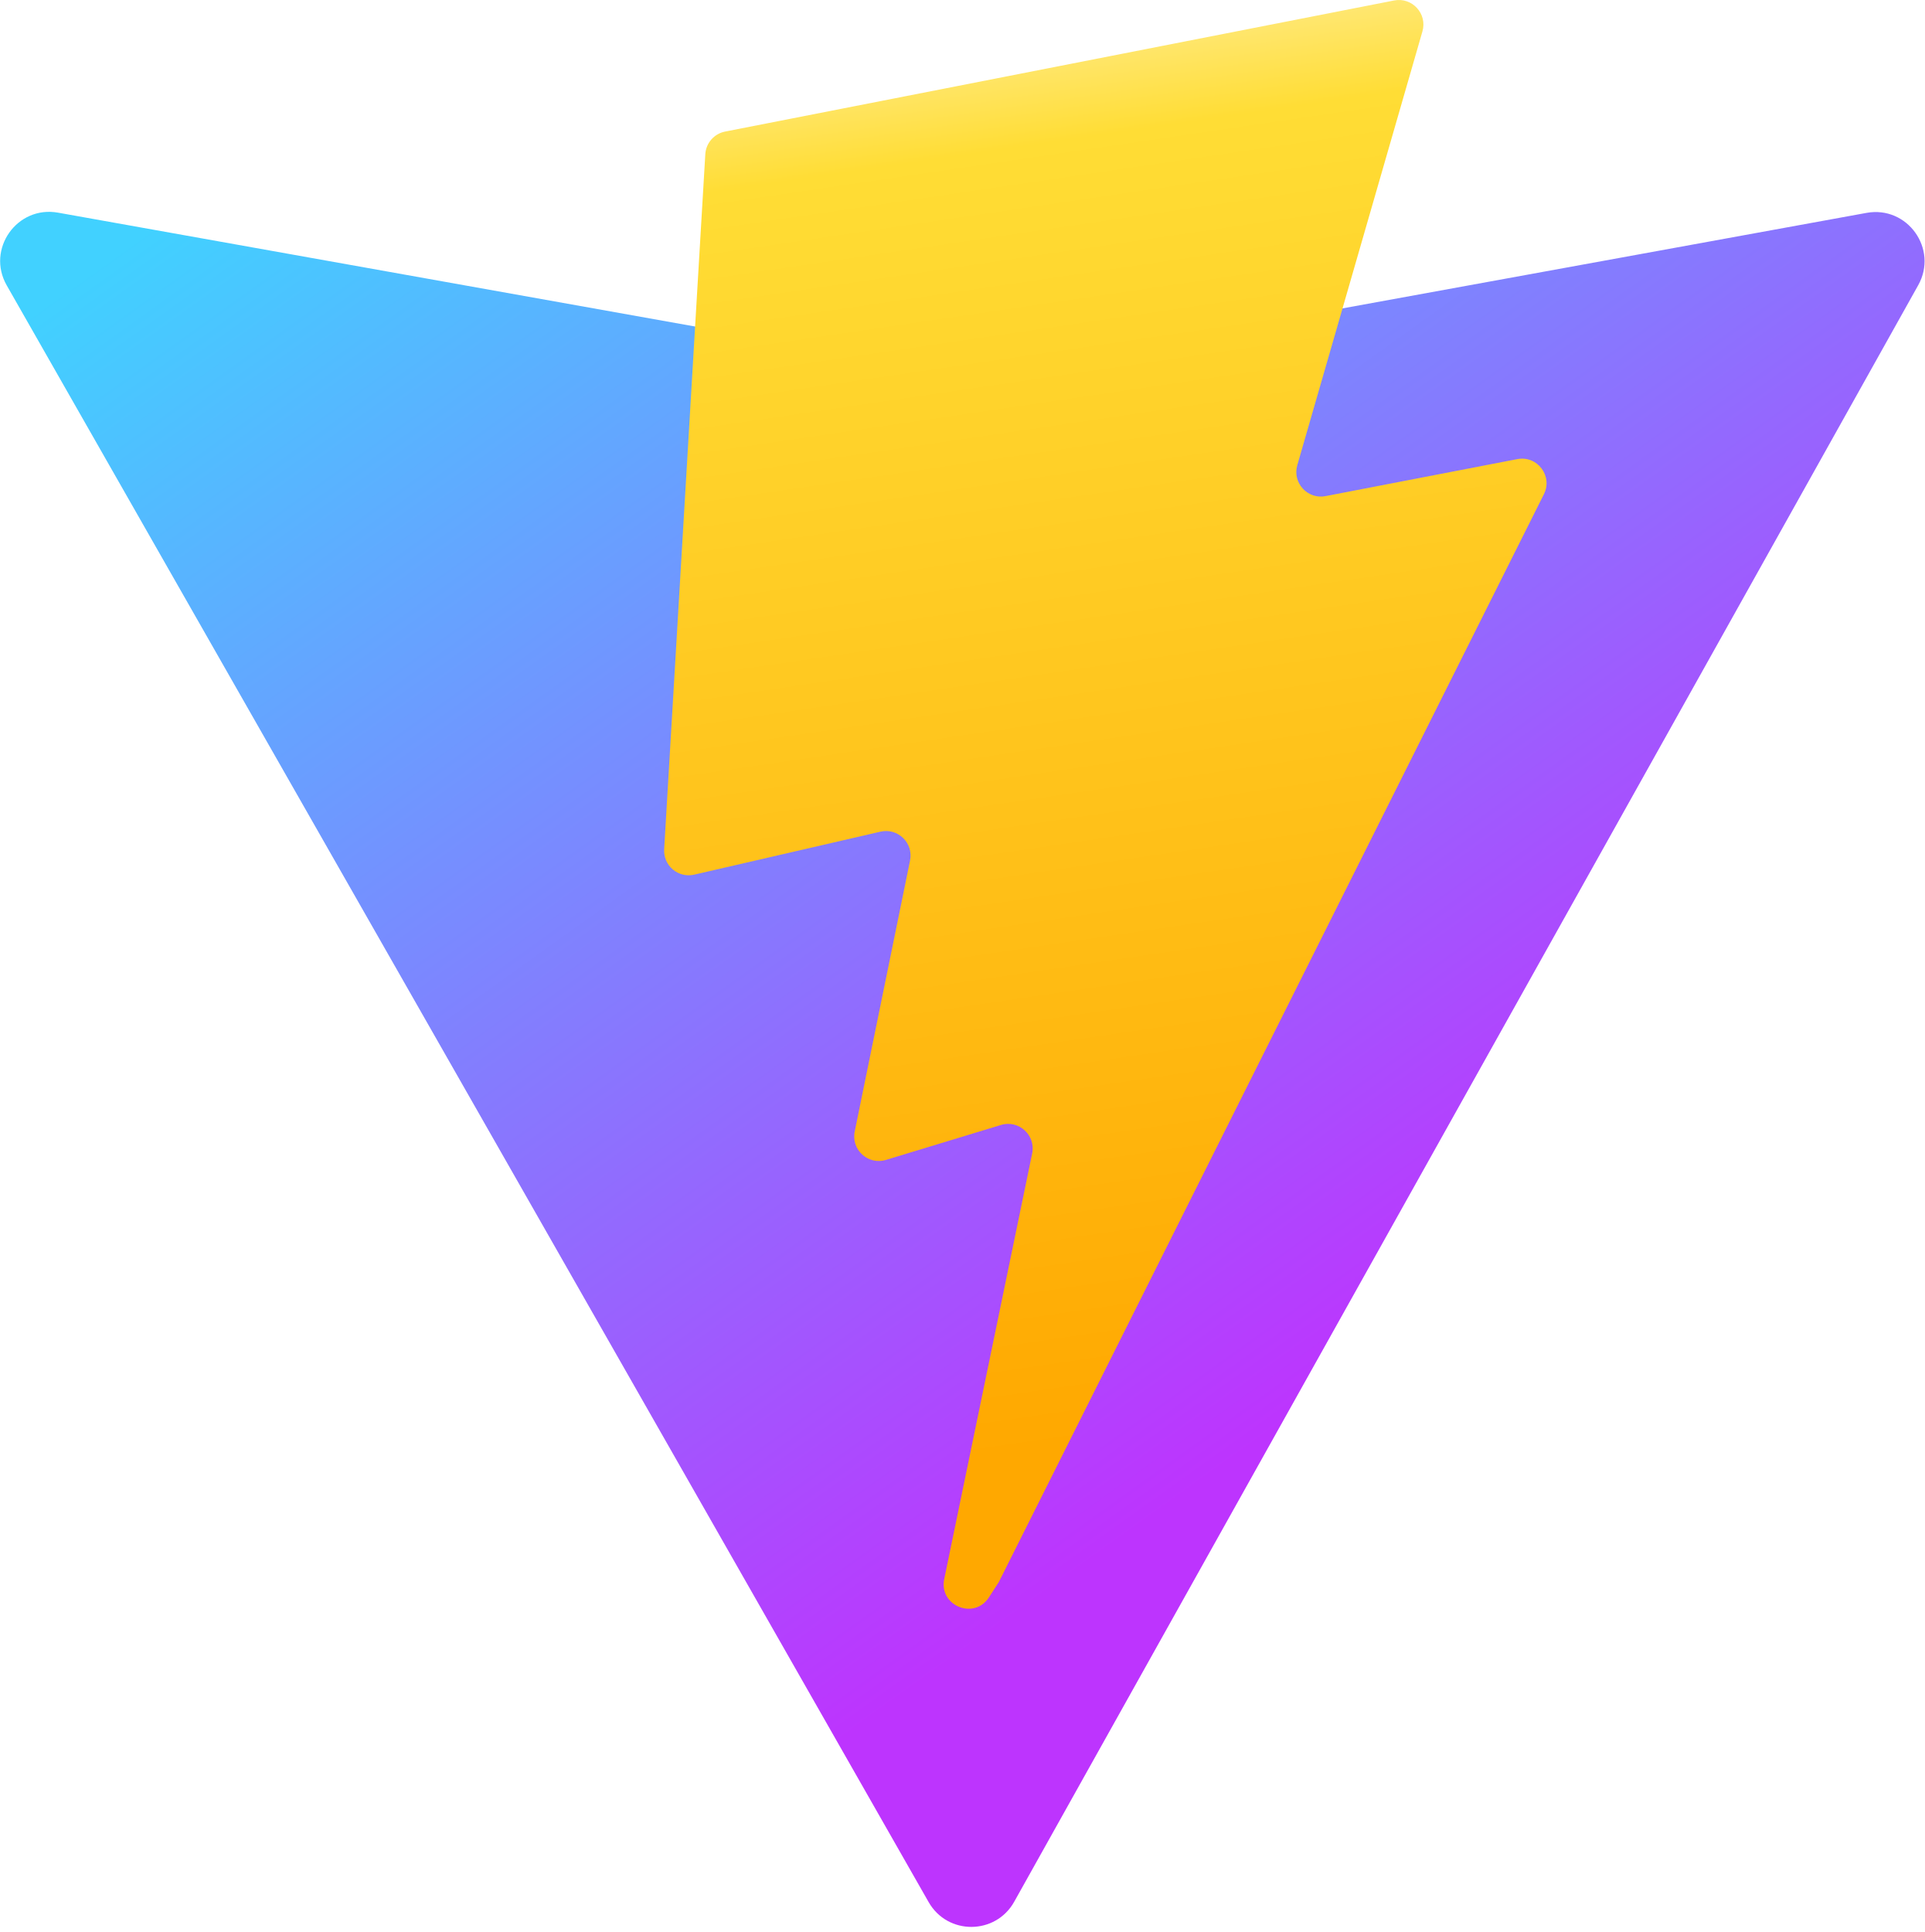
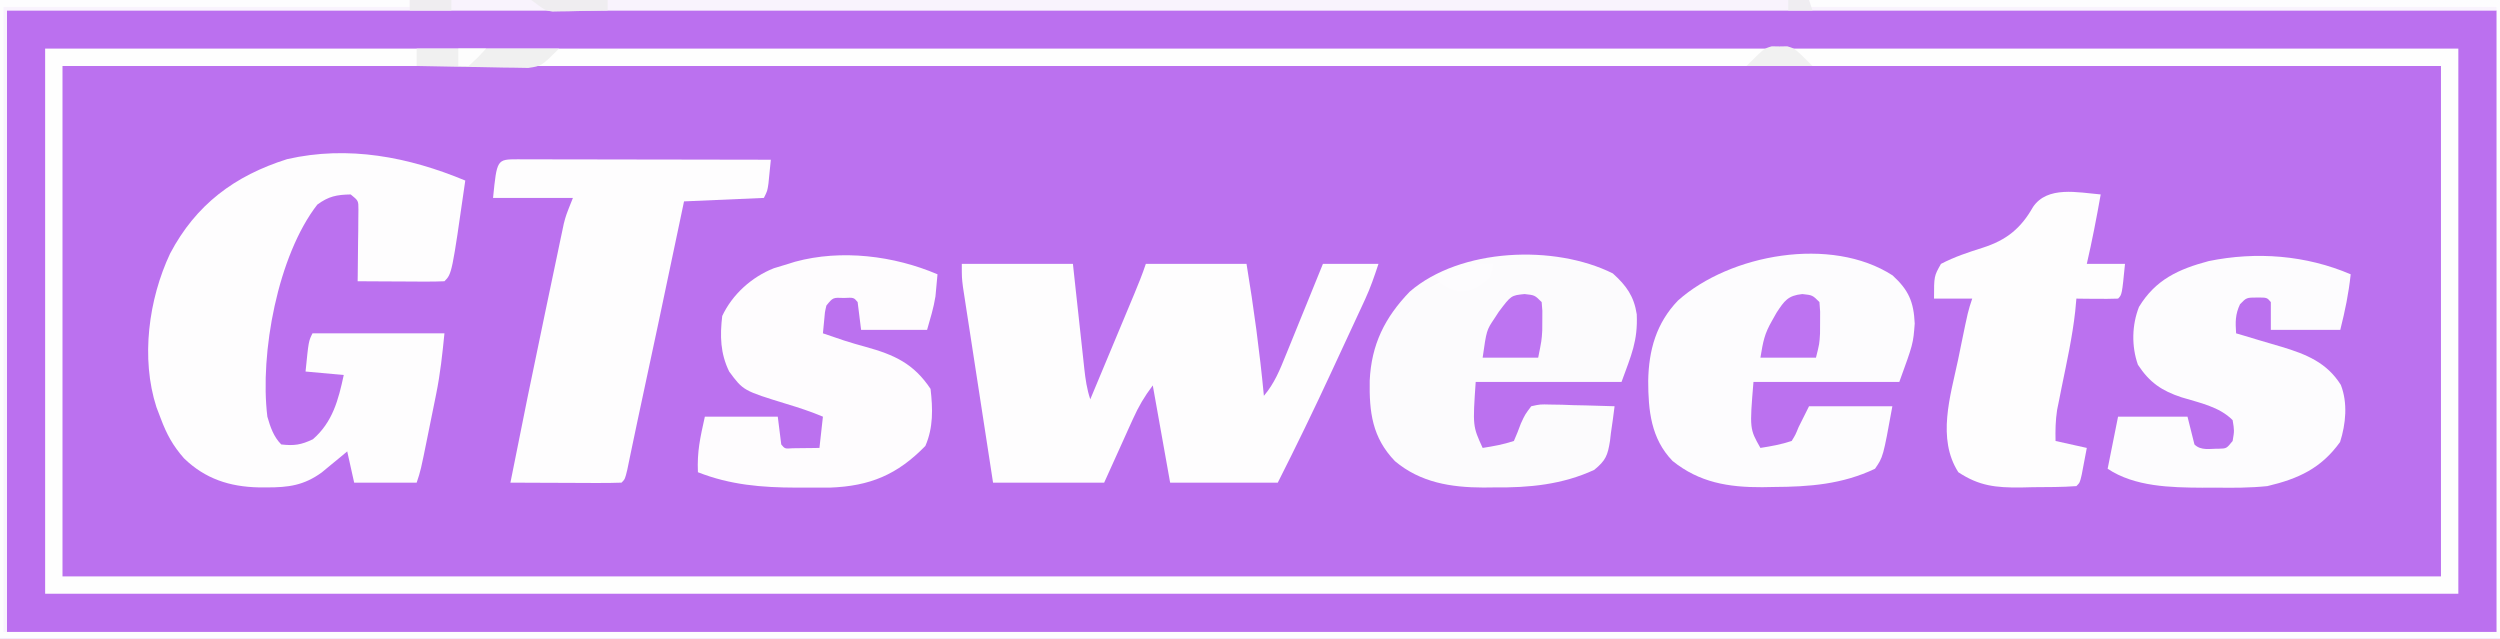
- <svg xmlns="http://www.w3.org/2000/svg" aria-hidden="true" role="img" class="iconify iconify--logos" width="31.88" height="32" preserveAspectRatio="xMidYMid meet" viewBox="0 0 256 257">
-   <defs>
-     <linearGradient id="IconifyId1813088fe1fbc01fb466" x1="-.828%" x2="57.636%" y1="7.652%" y2="78.411%">
-       <stop offset="0%" stop-color="#41D1FF" />
-       <stop offset="100%" stop-color="#BD34FE" />
-     </linearGradient>
-     <linearGradient id="IconifyId1813088fe1fbc01fb467" x1="43.376%" x2="50.316%" y1="2.242%" y2="89.03%">
-       <stop offset="0%" stop-color="#FFEA83" />
-       <stop offset="8.333%" stop-color="#FFDD35" />
-       <stop offset="100%" stop-color="#FFA800" />
-     </linearGradient>
-   </defs>
-   <path fill="url(#IconifyId1813088fe1fbc01fb466)" d="M255.153 37.938L134.897 252.976c-2.483 4.44-8.862 4.466-11.382.048L.875 37.958c-2.746-4.814 1.371-10.646 6.827-9.67l120.385 21.517a6.537 6.537 0 0 0 2.322-.004l117.867-21.483c5.438-.991 9.574 4.796 6.877 9.62Z" />
-   <path fill="url(#IconifyId1813088fe1fbc01fb467)" d="M185.432.063L96.44 17.501a3.268 3.268 0 0 0-2.634 3.014l-5.474 92.456a3.268 3.268 0 0 0 3.997 3.378l24.777-5.718c2.318-.535 4.413 1.507 3.936 3.838l-7.361 36.047c-.495 2.426 1.782 4.5 4.151 3.78l15.304-4.649c2.372-.72 4.652 1.36 4.15 3.788l-11.698 56.621c-.732 3.542 3.979 5.473 5.943 2.437l1.313-2.028l72.516-144.72c1.215-2.423-.88-5.186-3.54-4.672l-25.505 4.922c-2.396.462-4.435-1.77-3.759-4.114l16.646-57.705c.677-2.35-1.37-4.583-3.769-4.113Z" />
+ <svg xmlns="http://www.w3.org/2000/svg" version="1.1" width="720" height="184">
+   <path d="M0 0 C237.6 0 475.2 0 720 0 C720 60.72 720 121.44 720 184 C482.4 184 244.8 184 0 184 C0 123.28 0 62.56 0 0 Z " fill="#BB71EF" transform="translate(0,0)" />
+   <path d="M0 0 C237.6 0 475.2 0 720 0 C720 60.72 720 121.44 720 184 C482.4 184 244.8 184 0 184 C0 123.28 0 62.56 0 0 Z M13 14 C13 65.81 13 117.62 13 171 C242.35 171 471.7 171 708 171 C708 119.19 708 67.38 708 14 C478.65 14 249.3 14 13 14 Z " fill="#BB70EF" transform="translate(0,0)" />
+   <path d="M0 0 C229.35 0 458.7 0 695 0 C695 51.81 695 103.62 695 157 C465.65 157 236.3 157 0 157 C0 105.19 0 53.38 0 0 Z M5 5 C5 53.51 5 102.02 5 152 C231.05 152 457.1 152 690 152 C690 103.49 690 54.98 690 5 C463.95 5 237.9 5 5 5 Z " fill="#FEFEFE" transform="translate(13,14)" />
+   <path d="M0 0 C-3.848 26.848 -3.848 26.848 -6 29 C-7.854 29.087 -9.711 29.107 -11.566 29.098 C-12.691 29.094 -13.816 29.091 -14.975 29.088 C-16.159 29.08 -17.343 29.071 -18.562 29.062 C-19.75 29.058 -20.938 29.053 -22.162 29.049 C-25.108 29.037 -28.054 29.021 -31 29 C-30.99 28.314 -30.979 27.627 -30.968 26.92 C-30.927 23.822 -30.901 20.724 -30.875 17.625 C-30.858 16.545 -30.841 15.465 -30.824 14.352 C-30.818 13.32 -30.811 12.289 -30.805 11.227 C-30.794 10.273 -30.784 9.32 -30.773 8.338 C-30.769 5.808 -30.769 5.808 -33 4 C-37.034 4.076 -39.358 4.526 -42.625 6.938 C-53.969 21.566 -59.236 49.677 -57 68 C-56.158 70.933 -55.209 73.791 -53 76 C-49.302 76.43 -47.254 76.122 -43.875 74.5 C-38.199 69.564 -36.535 63.163 -35 56 C-38.63 55.67 -42.26 55.34 -46 55 C-45.125 46.25 -45.125 46.25 -44 44 C-31.46 44 -18.92 44 -6 44 C-6.605 50.05 -7.186 55.557 -8.375 61.434 C-8.504 62.078 -8.634 62.723 -8.767 63.387 C-9.037 64.727 -9.309 66.067 -9.584 67.407 C-10.004 69.457 -10.417 71.509 -10.828 73.561 C-12.843 83.53 -12.843 83.53 -14 87 C-19.94 87 -25.88 87 -32 87 C-32.66 84.03 -33.32 81.06 -34 78 C-34.664 78.554 -35.328 79.109 -36.012 79.68 C-37.336 80.766 -37.336 80.766 -38.688 81.875 C-39.993 82.954 -39.993 82.954 -41.324 84.055 C-46.469 87.795 -50.919 88.389 -57.188 88.375 C-57.941 88.373 -58.695 88.372 -59.472 88.37 C-67.828 88.187 -74.891 85.929 -81 80 C-84.18 76.397 -86.009 73.058 -87.688 68.562 C-88.104 67.471 -88.52 66.379 -88.949 65.254 C-93.489 51.194 -91.214 34.205 -85 21 C-77.57 6.914 -66.434 -1.387 -51.328 -6.16 C-33.7 -10.186 -16.349 -6.803 0 0 Z " fill="#FEFDFE" transform="translate(134,52)" />
+   <path d="M0 0 C10.56 0 21.12 0 32 0 C32.277 2.564 32.554 5.128 32.84 7.77 C33.11 10.252 33.382 12.734 33.654 15.216 C33.842 16.942 34.03 18.667 34.216 20.393 C34.483 22.873 34.755 25.352 35.027 27.832 C35.11 28.604 35.192 29.376 35.277 30.171 C35.62 33.263 36.013 36.039 37 39 C39.119 33.929 41.237 28.857 43.354 23.784 C44.074 22.058 44.795 20.333 45.516 18.607 C46.552 16.128 47.587 13.648 48.621 11.168 C48.944 10.396 49.267 9.624 49.6 8.829 C50.818 5.905 51.998 3.006 53 0 C62.57 0 72.14 0 82 0 C84.093 12.651 85.785 25.236 87 38 C90.027 34.455 91.636 30.447 93.355 26.172 C93.662 25.423 93.968 24.674 94.284 23.902 C95.257 21.52 96.223 19.135 97.188 16.75 C97.848 15.13 98.509 13.51 99.17 11.891 C100.787 7.93 102.393 3.965 104 0 C109.28 0 114.56 0 120 0 C118.798 3.607 117.725 6.805 116.156 10.191 C115.801 10.96 115.447 11.728 115.082 12.52 C114.511 13.744 114.511 13.744 113.93 14.992 C113.53 15.856 113.13 16.719 112.718 17.609 C111.87 19.437 111.021 21.264 110.171 23.091 C108.896 25.829 107.627 28.571 106.359 31.312 C101.417 41.97 96.308 52.519 91 63 C80.77 63 70.54 63 60 63 C58.35 53.76 56.7 44.52 55 35 C52.521 38.305 50.975 40.938 49.301 44.641 C48.862 45.605 48.422 46.57 47.97 47.563 C47.423 48.78 46.876 49.997 46.312 51.25 C44.559 55.127 42.806 59.005 41 63 C30.44 63 19.88 63 9 63 C7.825 55.384 6.651 47.767 5.483 40.15 C4.939 36.603 4.393 33.056 3.845 29.509 C3.216 25.439 2.592 21.368 1.969 17.297 C1.772 16.027 1.575 14.757 1.372 13.449 C1.192 12.268 1.012 11.087 0.826 9.87 C0.666 8.831 0.506 7.792 0.342 6.721 C0 4 0 4 0 0 Z " fill="#FEFDFE" transform="translate(277,76)" />
+   <path d="M0 0 C237.6 0 475.2 0 720 0 C720 60.72 720 121.44 720 184 C482.4 184 244.8 184 0 184 C0 123.28 0 62.56 0 0 Z M2 3 C2 62.07 2 121.14 2 182 C238.61 182 475.22 182 719 182 C719 122.93 719 63.86 719 3 C482.39 3 245.78 3 2 3 Z " fill="#FDFDFE" transform="translate(0,0)" />
+   <path d="M0 0 C3.907 3.517 6.095 6.593 6.883 11.762 C7.214 19.502 5.32 23.495 2.5 31.25 C-11.36 31.25 -25.22 31.25 -39.5 31.25 C-40.367 43.981 -40.367 43.981 -37.5 50.25 C-34.377 49.764 -31.504 49.251 -28.5 48.25 C-27.771 46.61 -27.113 44.937 -26.5 43.25 C-25.284 40.609 -25.284 40.609 -23.5 38.25 C-20.956 37.682 -20.956 37.682 -17.957 37.762 C-16.884 37.778 -15.811 37.794 -14.705 37.811 C-13.026 37.873 -13.026 37.873 -11.312 37.938 C-10.181 37.96 -9.05 37.983 -7.885 38.006 C-5.089 38.065 -2.295 38.147 0.5 38.25 C0.183 40.843 -0.176 43.417 -0.562 46 C-0.647 46.73 -0.731 47.459 -0.818 48.211 C-1.478 52.358 -2.004 53.848 -5.371 56.578 C-14.567 60.826 -24.125 61.736 -34.125 61.625 C-35.179 61.637 -36.234 61.648 -37.32 61.66 C-46.645 61.626 -55.401 60.221 -62.738 54.074 C-69.304 47.275 -70.177 39.947 -70.022 30.866 C-69.543 20.503 -65.709 12.726 -58.5 5.25 C-43.895 -7.36 -16.78 -8.39 0 0 Z " fill="#FCFBFD" transform="translate(464.5,78.75)" />
+   <path d="M0 0 C4.661 4.264 6.091 7.644 6.375 13.875 C5.938 19.688 5.938 19.688 1.938 30.688 C-11.922 30.688 -25.782 30.688 -40.062 30.688 C-41.181 44.197 -41.181 44.197 -38.062 49.688 C-34.94 49.202 -32.067 48.689 -29.062 47.688 C-27.978 45.939 -27.978 45.939 -27.062 43.688 C-26.073 41.708 -25.082 39.727 -24.062 37.688 C-16.142 37.688 -8.223 37.688 -0.062 37.688 C-2.722 52.314 -2.722 52.314 -5.062 55.688 C-14.51 60.178 -23.975 60.89 -34.25 60.938 C-35.336 60.958 -36.422 60.979 -37.541 61 C-47.233 61.047 -55.672 59.659 -63.371 53.438 C-69.594 46.999 -70.363 38.911 -70.379 30.379 C-70.228 21.536 -68.062 13.748 -61.805 7.242 C-46.83 -6.121 -17.689 -11.424 0 0 Z " fill="#FDFCFE" transform="translate(545.0625,79.3125)" />
+   <path d="M0 0 C1.089 0.005 1.089 0.005 2.199 0.011 C2.96 0.011 3.721 0.011 4.505 0.01 C7.032 0.011 9.559 0.019 12.086 0.027 C13.833 0.029 15.58 0.03 17.328 0.031 C21.936 0.035 26.544 0.045 31.152 0.056 C35.851 0.066 40.549 0.071 45.248 0.076 C54.474 0.086 63.7 0.103 72.926 0.124 C72.785 1.583 72.638 3.041 72.488 4.499 C72.366 5.718 72.366 5.718 72.242 6.96 C71.926 9.124 71.926 9.124 70.926 11.124 C63.336 11.454 55.746 11.784 47.926 12.124 C47.164 15.752 47.164 15.752 46.387 19.453 C42.497 37.963 38.6 56.472 34.603 74.96 C34.103 77.297 33.612 79.636 33.127 81.976 C32.861 83.252 32.595 84.528 32.32 85.843 C32.078 87.018 31.835 88.193 31.585 89.404 C30.926 92.124 30.926 92.124 29.926 93.124 C27.55 93.213 25.204 93.24 22.828 93.222 C21.765 93.22 21.765 93.22 20.68 93.218 C18.408 93.212 16.135 93.2 13.863 93.187 C12.326 93.182 10.789 93.177 9.252 93.173 C5.476 93.162 1.701 93.145 -2.074 93.124 C1.152 76.828 4.464 60.551 7.893 44.296 C8.38 41.98 8.866 39.663 9.35 37.345 C10.062 33.932 10.78 30.52 11.5 27.109 C11.822 25.559 11.822 25.559 12.15 23.978 C12.354 23.018 12.558 22.058 12.768 21.069 C12.944 20.231 13.12 19.394 13.301 18.532 C13.926 16.124 13.926 16.124 15.926 11.124 C8.336 11.124 0.746 11.124 -7.074 11.124 C-5.963 0.012 -5.963 0.012 0 0 Z " fill="#FEFDFE" transform="translate(149.0744,45.87558)" />
+   <path d="M0 0 C-0.604 5.635 -1.593 10.373 -3 16 C-9.6 16 -16.2 16 -23 16 C-23 13.36 -23 10.72 -23 8 C-24.106 6.685 -24.106 6.685 -26.875 6.688 C-30.016 6.698 -30.016 6.698 -31.875 8.625 C-33.268 11.566 -33.219 13.783 -33 17 C-32.417 17.17 -31.835 17.34 -31.234 17.516 C-29.486 18.032 -27.74 18.558 -25.996 19.09 C-23.973 19.704 -21.944 20.3 -19.91 20.879 C-12.853 23.006 -6.884 25.397 -2.84 31.852 C-0.814 37.035 -1.395 43.114 -3.062 48.312 C-8.512 55.871 -15.01 58.87 -24 61 C-28.995 61.513 -33.921 61.516 -38.938 61.438 C-40.205 61.445 -41.473 61.452 -42.779 61.459 C-51.879 61.398 -62.211 61.193 -70 56 C-69.01 51.05 -68.02 46.1 -67 41 C-60.4 41 -53.8 41 -47 41 C-46.34 43.64 -45.68 46.28 -45 49 C-43.105 50.895 -40.429 50.18 -37.91 50.23 C-35.759 50.17 -35.759 50.17 -34 48 C-33.5 45.042 -33.5 45.042 -34 42 C-37.869 38.091 -43.598 36.998 -48.713 35.426 C-54.397 33.556 -57.922 31.174 -61.281 26.043 C-63.152 20.725 -63.03 14.616 -60.973 9.391 C-56.201 1.513 -49.531 -1.508 -40.875 -3.812 C-27.151 -6.608 -12.931 -5.528 0 0 Z " fill="#FDFCFE" transform="translate(677,79)" />
+   <path d="M0 0 C-0.117 1.355 -0.244 2.709 -0.375 4.062 C-0.445 4.817 -0.514 5.571 -0.586 6.348 C-1.097 9.625 -2.089 12.811 -3 16 C-9.27 16 -15.54 16 -22 16 C-22.495 12.04 -22.495 12.04 -23 8 C-24.112 6.668 -24.112 6.668 -26.938 6.812 C-30.109 6.667 -30.109 6.667 -32 9 C-32.458 10.972 -32.458 10.972 -32.625 13.125 C-32.811 15.043 -32.811 15.043 -33 17 C-31.783 17.413 -30.566 17.825 -29.312 18.25 C-28.497 18.527 -27.681 18.804 -26.84 19.09 C-24.826 19.735 -22.795 20.326 -20.754 20.879 C-12.396 23.188 -6.866 25.701 -2 33 C-1.345 38.707 -1.185 44.133 -3.5 49.438 C-11.56 57.699 -19.429 61.011 -31.012 61.434 C-33.57 61.456 -36.129 61.457 -38.688 61.438 C-39.679 61.436 -39.679 61.436 -40.691 61.434 C-50.679 61.402 -59.664 60.669 -69 57 C-69.254 51.039 -68.37 47.164 -67 41 C-60.07 41 -53.14 41 -46 41 C-45.67 43.64 -45.34 46.28 -45 49 C-43.966 50.259 -43.966 50.259 -41.715 50.098 C-40.798 50.086 -39.882 50.074 -38.938 50.062 C-38.018 50.053 -37.099 50.044 -36.152 50.035 C-35.442 50.024 -34.732 50.012 -34 50 C-33.67 47.03 -33.34 44.06 -33 41 C-36.419 39.559 -39.868 38.42 -43.419 37.352 C-55.941 33.5 -55.941 33.5 -60 28 C-62.561 22.748 -62.669 17.739 -62 12 C-59.058 5.763 -53.547 0.796 -47.125 -1.75 C-45.757 -2.19 -44.382 -2.607 -43 -3 C-42.02 -3.307 -42.02 -3.307 -41.02 -3.621 C-27.712 -7.241 -12.571 -5.374 0 0 Z " fill="#FEFCFE" transform="translate(270,79)" />
+   <path d="M0 0 C-1.179 6.708 -2.476 13.362 -4 20 C-0.37 20 3.26 20 7 20 C6.125 28.875 6.125 28.875 5 30 C2.98 30.072 0.958 30.084 -1.062 30.062 C-2.72 30.049 -2.72 30.049 -4.41 30.035 C-5.265 30.024 -6.119 30.012 -7 30 C-7.112 31.213 -7.224 32.426 -7.34 33.676 C-8.163 41.09 -9.785 48.366 -11.271 55.67 C-11.493 56.783 -11.714 57.896 -11.941 59.043 C-12.246 60.544 -12.246 60.544 -12.557 62.075 C-13.014 65.094 -13.077 67.951 -13 71 C-10.03 71.66 -7.06 72.32 -4 73 C-4.308 74.647 -4.621 76.292 -4.938 77.938 C-5.112 78.854 -5.286 79.771 -5.465 80.715 C-6 83 -6 83 -7 84 C-11.18 84.312 -15.373 84.279 -19.562 84.312 C-20.731 84.342 -21.9 84.371 -23.104 84.4 C-30.219 84.453 -35.012 83.966 -41 80 C-47.215 70.289 -43.284 58.079 -41.062 47.562 C-40.781 46.188 -40.5 44.814 -40.221 43.439 C-38.2 33.599 -38.2 33.599 -37 30 C-40.63 30 -44.26 30 -48 30 C-48 23.524 -48 23.524 -46 20 C-42.096 17.954 -38.185 16.684 -34 15.352 C-27.164 13.165 -23.011 9.819 -19.5 3.625 C-15.347 -2.545 -6.557 -0.561 0 0 Z " fill="#FEFDFE" transform="translate(605,56)" />
+   <path d="M0 0 C132.99 0 265.98 0 403 0 C403 0.66 403 1.32 403 2 C468.34 2 533.68 2 601 2 C601 2.33 601 2.66 601 3 C364.39 3 127.78 3 -116 3 C-116 62.07 -116 121.14 -116 182 C-116.33 182 -116.66 182 -117 182 C-117 122.6 -117 63.2 -117 2 C-78.39 2 -39.78 2 0 2 C0 1.34 0 0.68 0 0 Z " fill="#F9F3FD" transform="translate(118,0)" />
+   <path d="M0 0 C2.938 0.312 2.938 0.312 4.938 2.312 C5.168 4.738 5.168 4.738 5.125 7.625 C5.119 8.57 5.112 9.515 5.105 10.488 C4.938 13.312 4.938 13.312 3.938 18.312 C-1.343 18.312 -6.622 18.312 -12.062 18.312 C-10.934 10.412 -10.934 10.412 -8.688 7.062 C-8.267 6.418 -7.847 5.773 -7.414 5.109 C-3.868 0.395 -3.868 0.395 0 0 Z " fill="#BD74F1" transform="translate(439.0625,84.6875)" />
+   <path d="M0 0 C2.938 0.312 2.938 0.312 4.938 2.312 C5.168 4.992 5.168 4.992 5.125 8.188 C5.119 9.237 5.112 10.286 5.105 11.367 C4.938 14.312 4.938 14.312 3.938 18.312 C-1.343 18.312 -6.622 18.312 -12.062 18.312 C-11.271 13.562 -10.917 11.496 -8.688 7.625 C-8.267 6.879 -7.847 6.132 -7.414 5.363 C-5.18 1.974 -4.15 0.423 0 0 Z " fill="#BD73F1" transform="translate(519.0625,84.6875)" />
+   <path d="M0 0 C13.53 0 27.06 0 41 0 C36 5 36 5 32.128 5.568 C30.63 5.567 29.133 5.539 27.637 5.488 C26.845 5.481 26.053 5.474 25.237 5.467 C22.719 5.439 20.204 5.376 17.688 5.312 C15.976 5.287 14.264 5.265 12.553 5.244 C8.368 5.189 4.184 5.103 0 5 C0 3.35 0 1.7 0 0 Z " fill="#F0F0F0" transform="translate(120,14)" />
+   <path d="M0 0 C-0.125 1.75 -0.125 1.75 -1 4 C-4.196 6.75 -5.916 8.043 -10.188 7.875 C-13 7 -13 7 -16 5 C-16 4.34 -16 3.68 -16 3 C-10.472 0.894 -5.93 -0.379 0 0 Z " fill="#FDFCFE" transform="translate(430,76)" />
+   <path d="M0 0 C1.098 0.019 1.098 0.019 2.219 0.039 C2.951 0.026 3.683 0.013 4.438 0 C6.719 0.664 6.719 0.664 11.719 5.664 C5.449 5.664 -0.821 5.664 -7.281 5.664 C-2.281 0.664 -2.281 0.664 0 0 Z " fill="#F1F1F1" transform="translate(510.2812,13.33594)" />
+   <path d="M0 0 C7.26 0 14.52 0 22 0 C22 0.99 22 1.98 22 3 C19.083 3.081 16.168 3.141 13.25 3.188 C12.012 3.225 12.012 3.225 10.75 3.264 C9.551 3.278 9.551 3.278 8.328 3.293 C7.595 3.309 6.862 3.324 6.106 3.341 C4 3 4 3 0 0 Z " fill="#EFEDF0" transform="translate(153,0)" />
+   <path d="M0 0 C3.96 0 7.92 0 12 0 C12 0.99 12 1.98 12 3 C8.04 3 4.08 3 0 3 C0 2.01 0 1.02 0 0 Z " fill="#EFEDF0" transform="translate(118,0)" />
+   <path d="M0 0 C2.64 0 5.28 0 8 0 C5.688 2.5 5.688 2.5 3 5 C2.01 5 1.02 5 0 5 C0 3.35 0 1.7 0 0 Z " fill="#FDFDFD" transform="translate(132,14)" />
+   <path d="M0 0 C1.98 0 3.96 0 6 0 C6.33 0.99 6.66 1.98 7 3 C4.69 3 2.38 3 0 3 C0 2.01 0 1.02 0 0 Z " fill="#EFEDF1" transform="translate(515,0)" />
</svg>
